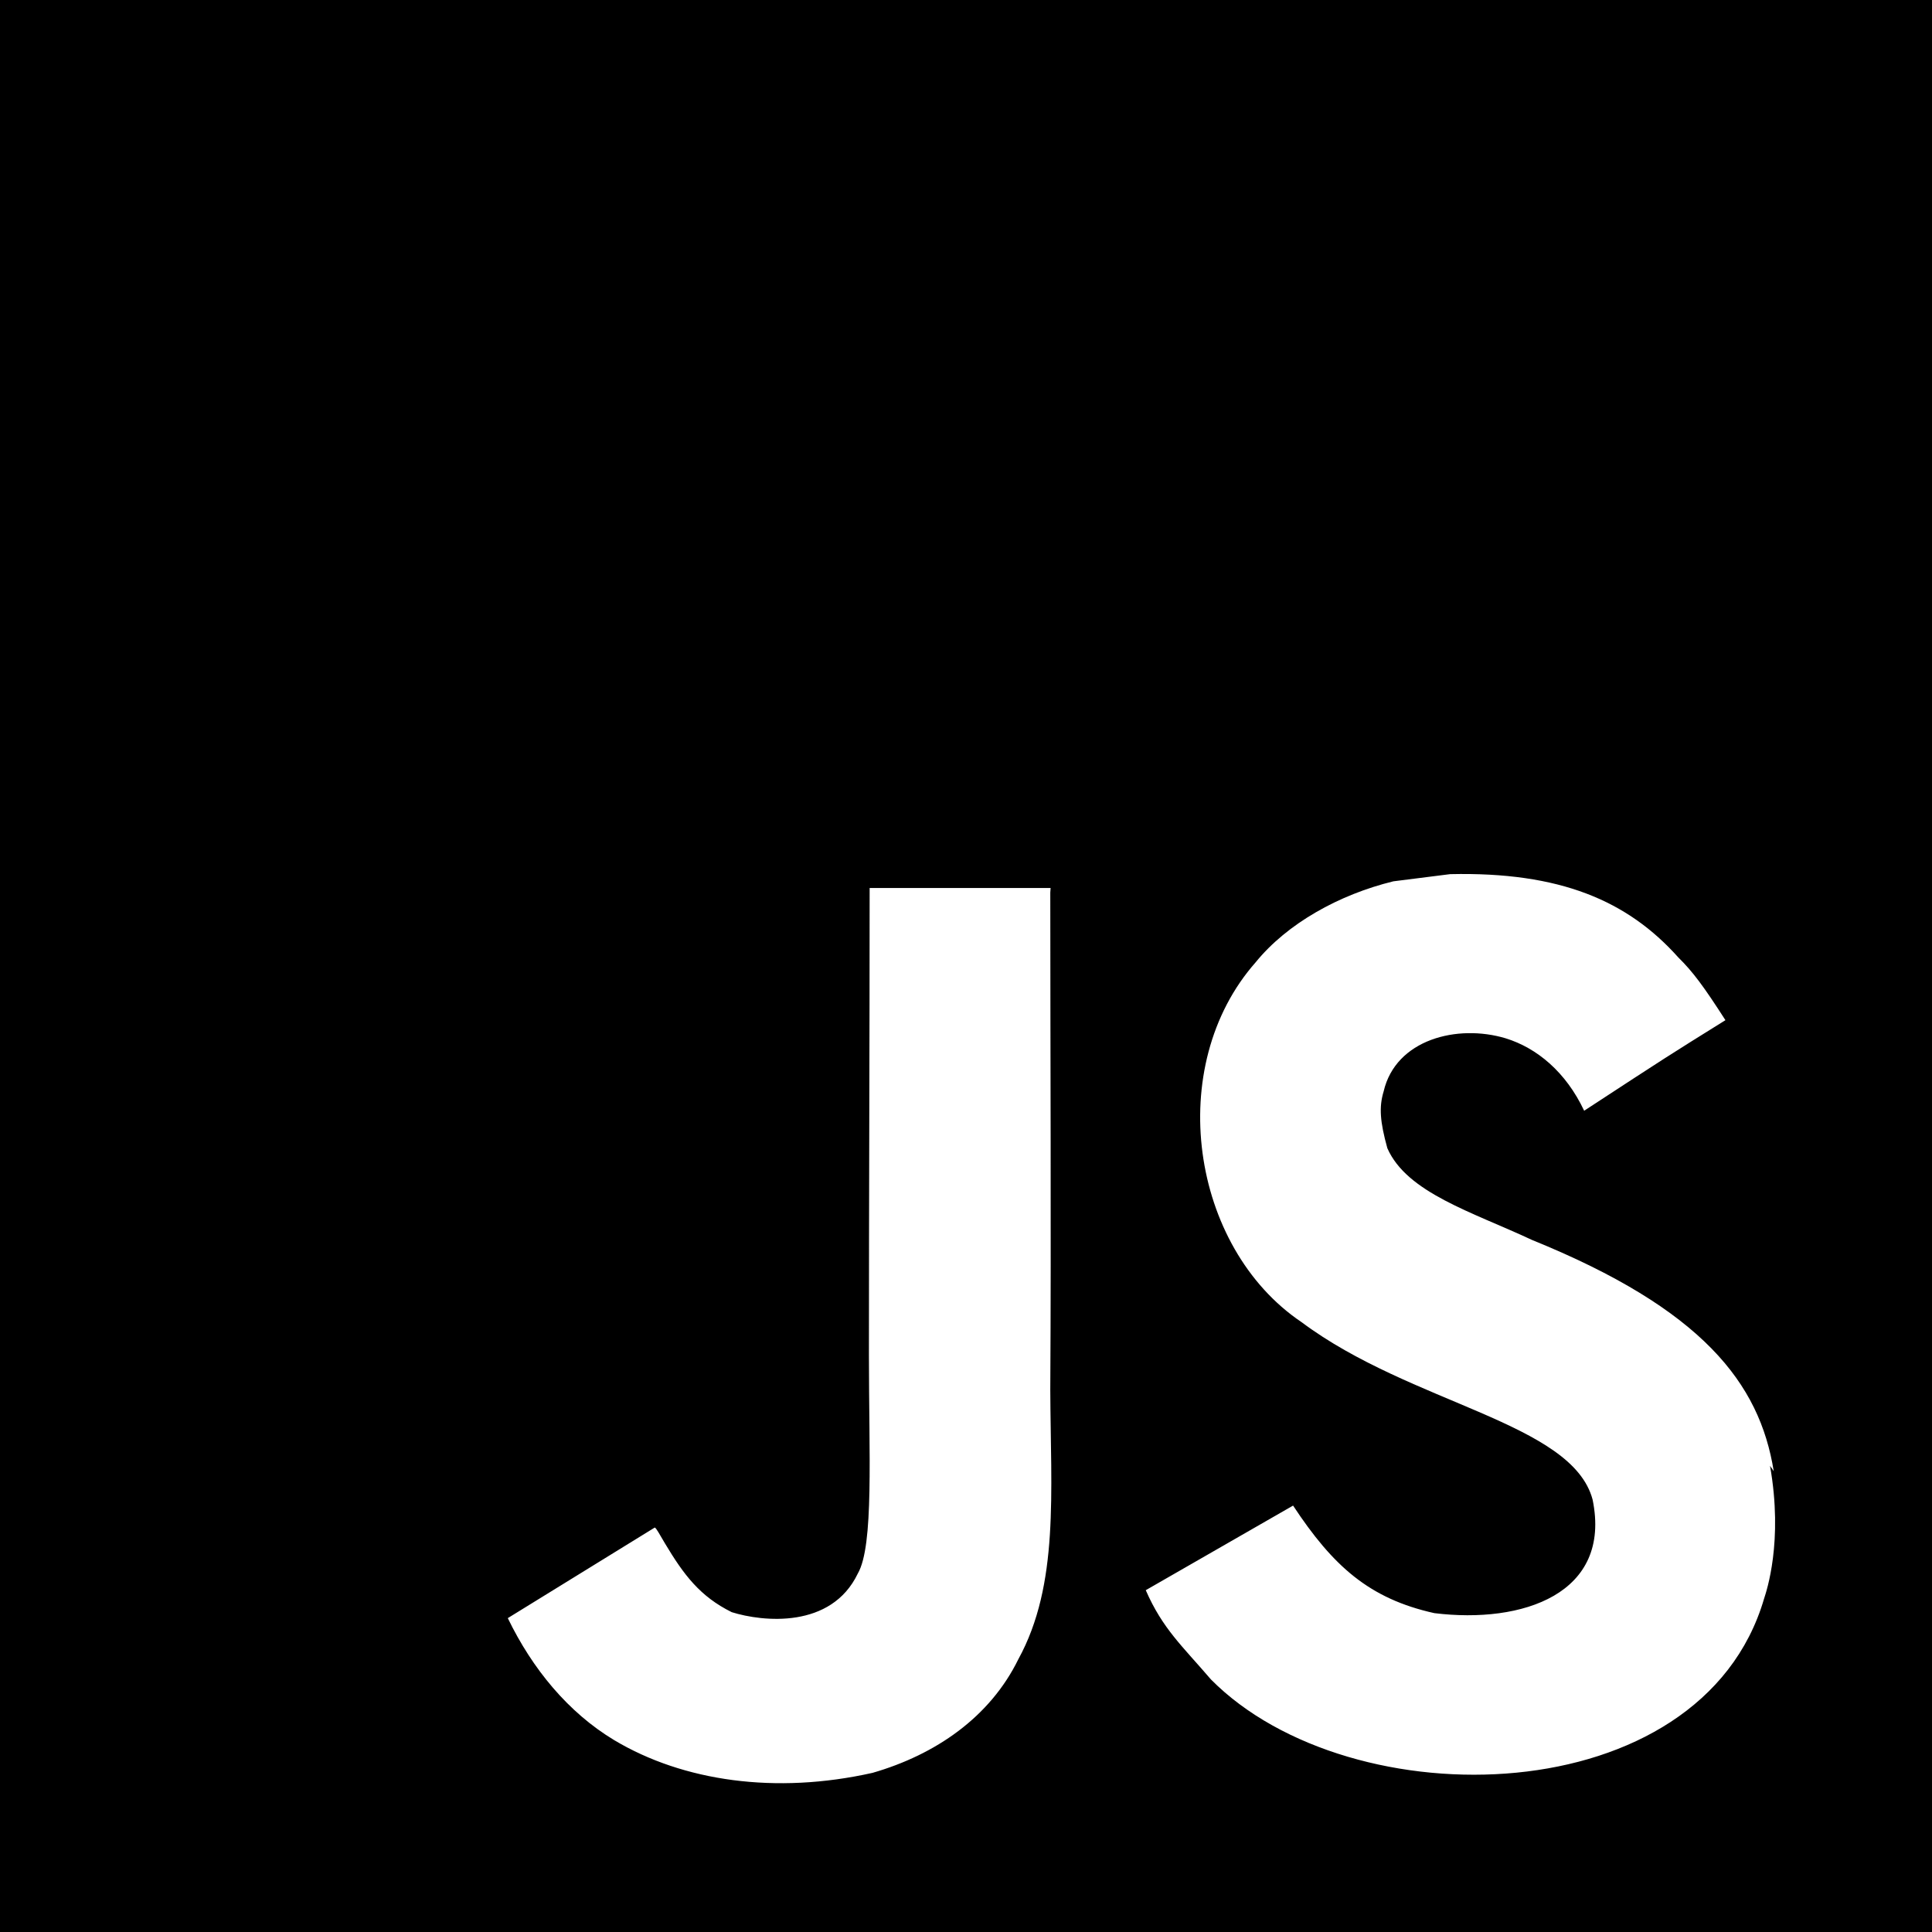
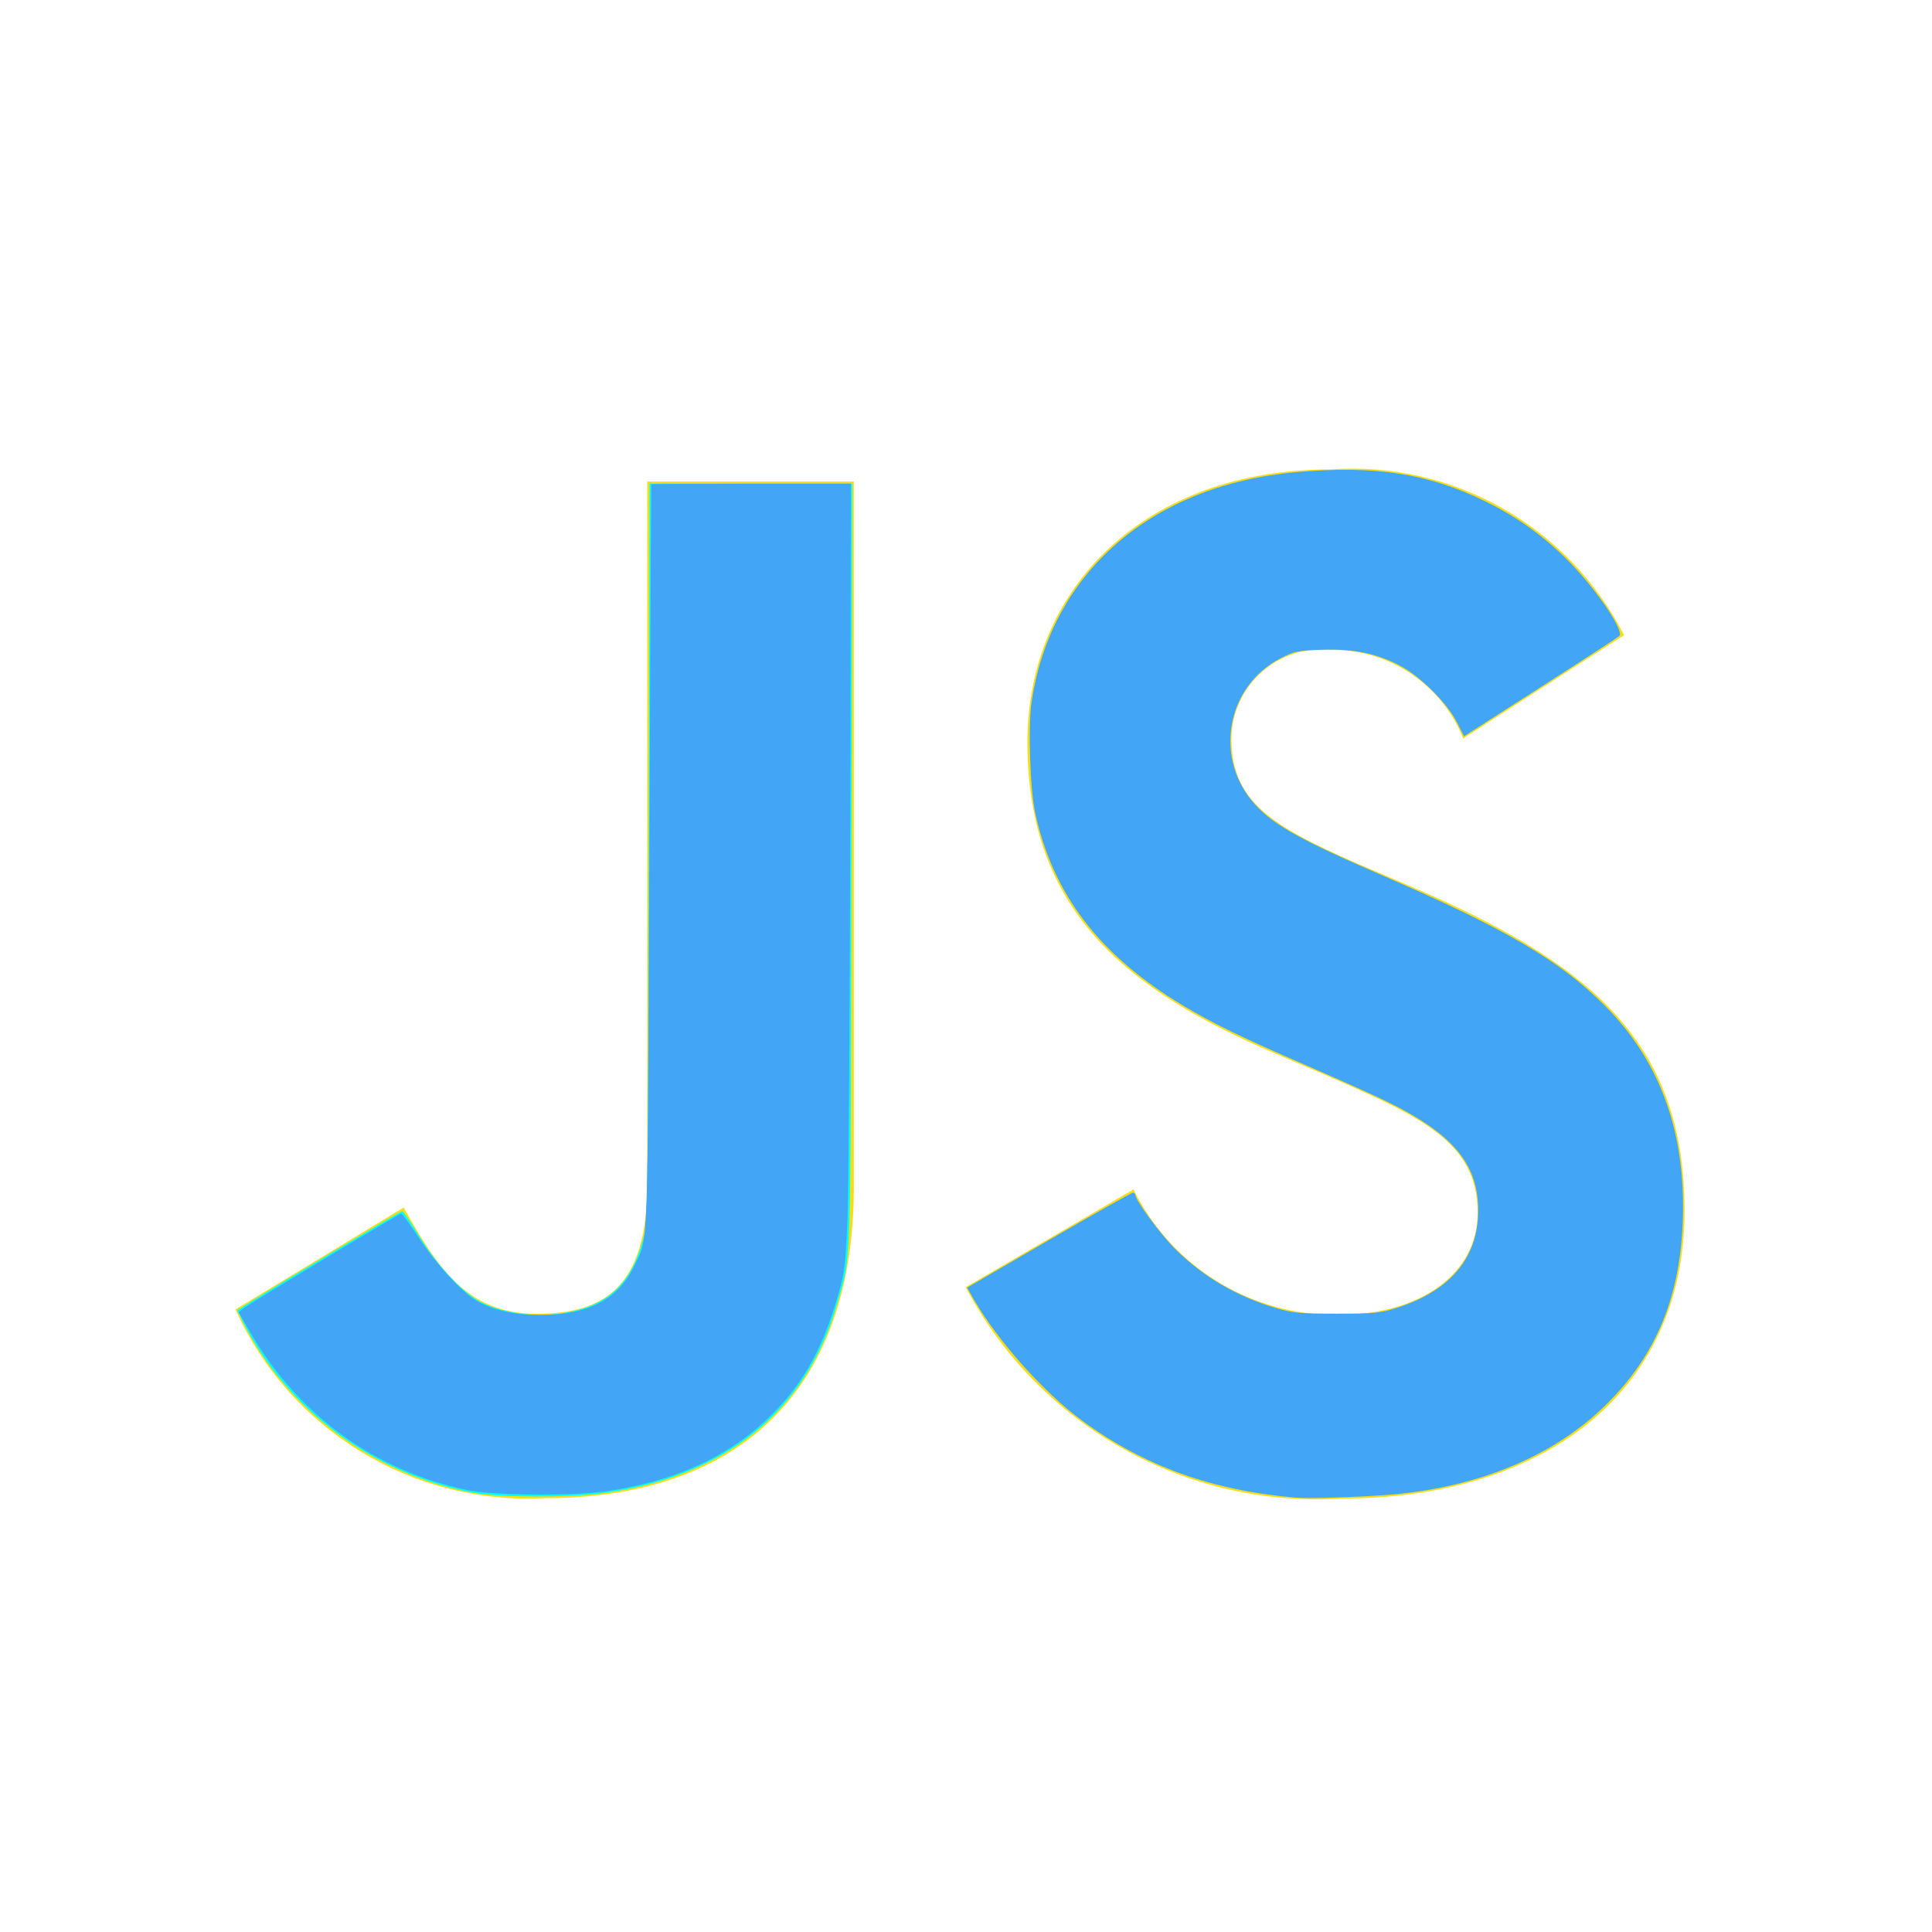
- <svg xmlns="http://www.w3.org/2000/svg" role="img" viewBox="0 0 24 24">
-   <path d="M0 0h24v24H0V0zm22.034 18.276c-.175-1.095-.888-2.015-3.003-2.873-.736-.345-1.554-.585-1.797-1.14-.091-.33-.105-.51-.046-.705.15-.646.915-.84 1.515-.66.39.12.75.42.976.9 1.034-.676 1.034-.676 1.755-1.125-.27-.42-.404-.601-.586-.78-.63-.705-1.469-1.065-2.834-1.034l-.705.089c-.676.165-1.32.525-1.71 1.005-1.14 1.291-.811 3.541.569 4.471 1.365 1.02 3.361 1.244 3.616 2.205.24 1.17-.87 1.545-1.966 1.41-.811-.18-1.26-.586-1.755-1.336l-1.83 1.051c.21.48.45.689.81 1.109 1.74 1.756 6.09 1.666 6.871-1.004.029-.09.24-.705.074-1.65l.046.067zm-8.983-7.245h-2.248c0 1.938-.009 3.864-.009 5.805 0 1.232.063 2.363-.138 2.711-.33.689-1.18.601-1.566.48-.396-.196-.597-.466-.83-.855-.063-.105-.11-.196-.127-.196l-1.825 1.125c.305.63.75 1.172 1.324 1.517.855.51 2.004.675 3.207.405.783-.226 1.458-.691 1.811-1.411.51-.93.402-2.07.397-3.346.012-2.054 0-4.109 0-6.179l.004-.056z" />
+ <svg xmlns="http://www.w3.org/2000/svg" id="svg14" version="1.1" viewBox="0 0 32 32">
+   <defs id="defs18" />
+   <path id="path12" style="fill:#f5de19" d="M18.774,19.7a3.727,3.727,0,0,0,3.376,2.078c1.418,0,2.324-.709,2.324-1.688,0-1.173-.931-1.589-2.491-2.272l-.856-.367c-2.469-1.052-4.11-2.37-4.11-5.156,0-2.567,1.956-4.52,5.012-4.52A5.058,5.058,0,0,1,26.9,10.52l-2.665,1.711a2.327,2.327,0,0,0-2.2-1.467,1.489,1.489,0,0,0-1.638,1.467c0,1.027.636,1.442,2.1,2.078l.856.366c2.908,1.247,4.549,2.518,4.549,5.376,0,3.081-2.42,4.769-5.671,4.769a6.575,6.575,0,0,1-6.236-3.5ZM6.686,20c.538.954,1.027,1.76,2.2,1.76,1.124,0,1.834-.44,1.834-2.15V7.975h3.422V19.658c0,3.543-2.078,5.156-5.11,5.156A5.312,5.312,0,0,1,3.9,21.688Z" />
+   <path id="path845" d="M 7.876,24.731 C 6.223,24.442 4.767,23.371 4.028,21.903 L 3.928,21.704 4.129,21.577 c 0.518,-0.328 2.502,-1.515 2.531,-1.515 0.019,3.43e-4 0.145,0.184 0.282,0.409 0.293,0.482 0.724,0.944 1.02,1.093 0.411,0.207 0.989,0.268 1.503,0.159 0.66,-0.14 1.025,-0.522 1.204,-1.264 0.058,-0.24 0.065,-0.818 0.077,-6.357 l 0.013,-6.093 h 1.678 1.678 l -0.013,6.322 c -0.015,6.927 0.002,6.433 -0.239,7.272 -0.509,1.776 -1.863,2.864 -3.894,3.13 -0.547,0.072 -1.674,0.07 -2.092,-0.003 z" style="fill:#00ffff;stroke-width:0.038" />
+   <path id="path847" d="m 21.454,24.805 c -1.393,-0.121 -2.512,-0.526 -3.536,-1.279 -0.629,-0.462 -1.393,-1.318 -1.787,-2.002 l -0.113,-0.196 1.352,-0.786 c 0.744,-0.432 1.37,-0.786 1.393,-0.786 0.022,0 0.041,0.015 0.041,0.033 0,0.088 0.414,0.652 0.659,0.896 0.462,0.462 1.033,0.795 1.687,0.985 0.268,0.078 0.387,0.088 0.991,0.088 0.613,0 0.717,-0.01 0.973,-0.089 0.864,-0.27 1.327,-0.784 1.366,-1.514 0.044,-0.841 -0.381,-1.368 -1.556,-1.933 -0.22,-0.106 -0.795,-0.363 -1.278,-0.572 -1.095,-0.474 -1.548,-0.694 -2.053,-0.997 -1.379,-0.828 -2.153,-1.837 -2.447,-3.19 -0.085,-0.391 -0.119,-1.428 -0.06,-1.831 0.314,-2.146 1.987,-3.6 4.388,-3.812 1.308,-0.116 2.198,0.024 3.147,0.494 0.546,0.27 0.995,0.6 1.415,1.037 0.434,0.453 0.866,1.102 0.786,1.182 -0.02,0.02 -0.607,0.402 -1.305,0.849 l -1.268,0.813 -0.119,-0.234 c -0.156,-0.306 -0.581,-0.735 -0.906,-0.915 -0.391,-0.217 -0.789,-0.302 -1.325,-0.284 -0.411,0.014 -0.461,0.024 -0.686,0.14 -0.91,0.469 -1.117,1.673 -0.417,2.432 0.312,0.338 0.76,0.586 2.128,1.178 2.017,0.872 2.918,1.401 3.663,2.151 0.927,0.934 1.351,2.134 1.282,3.628 -0.059,1.263 -0.477,2.22 -1.323,3.028 -0.837,0.799 -2.029,1.296 -3.432,1.43 -0.451,0.043 -1.428,0.076 -1.659,0.056 z" style="fill:#42a5f5;stroke-width:0.038;fill-opacity:1" />
+   <path id="path849" d="M 7.718,24.675 C 6.195,24.355 4.928,23.426 4.135,22.051 l -0.183,-0.318 0.093,-0.07 c 0.13,-0.098 2.567,-1.562 2.601,-1.562 0.015,0 0.143,0.175 0.283,0.389 0.294,0.447 0.713,0.907 0.959,1.051 0.271,0.159 0.624,0.239 1.056,0.239 0.811,0 1.306,-0.262 1.572,-0.833 0.224,-0.48 0.209,-0.063 0.239,-6.757 0.015,-3.388 0.03,-6.164 0.033,-6.169 0.003,-0.005 0.747,-0.01 1.654,-0.01 l 1.65,-4.8e-6 -0.01,5.692 c -0.005,3.131 -0.026,6.062 -0.046,6.513 -0.032,0.731 -0.048,0.863 -0.15,1.221 -0.265,0.931 -0.617,1.542 -1.209,2.095 -0.662,0.62 -1.542,1.01 -2.629,1.167 -0.583,0.084 -1.885,0.072 -2.332,-0.022 z" style="fill:#42a5f5;fill-opacity:1;stroke-width:0.038" />
</svg>
